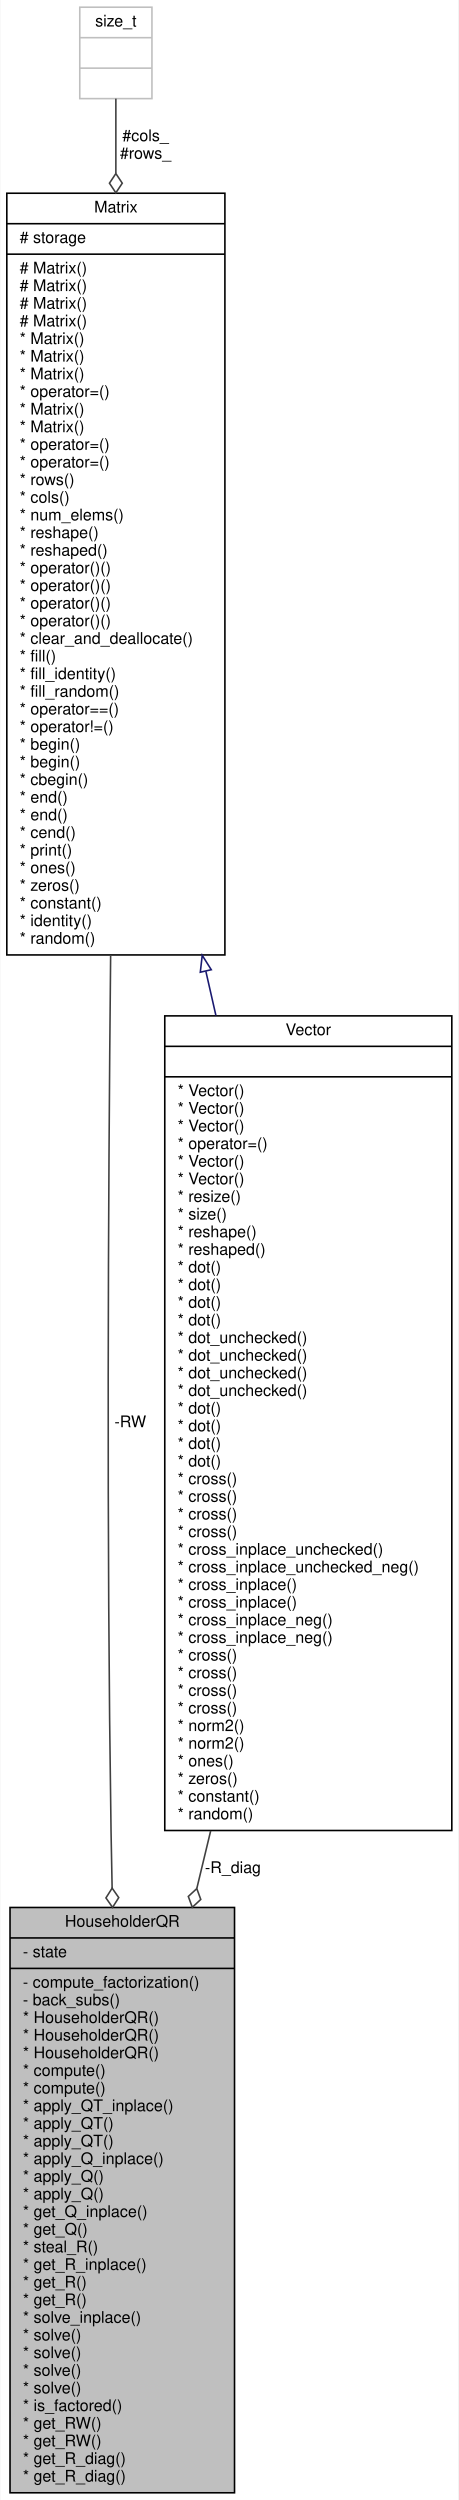
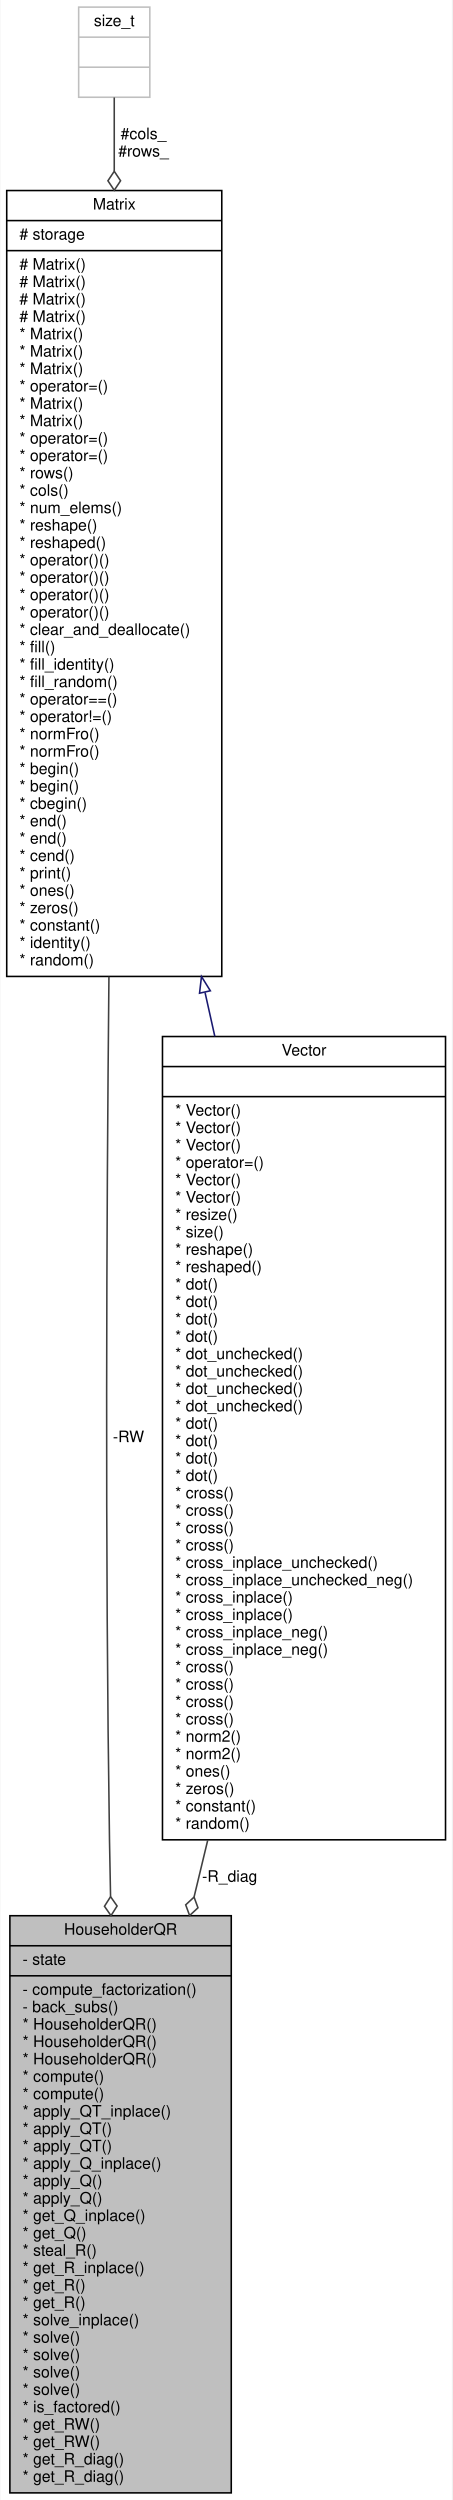
- <svg xmlns="http://www.w3.org/2000/svg" xmlns:xlink="http://www.w3.org/1999/xlink" width="286pt" height="1559pt" viewBox="0.00 0.00 285.50 1559.00">
-   <g id="graph0" class="graph" transform="scale(1 1) rotate(0) translate(4 1555)">
-     <polygon fill="white" stroke="transparent" points="-4,4 -4,-1555 281.5,-1555 281.5,4 -4,4" />
+ <svg xmlns="http://www.w3.org/2000/svg" xmlns:xlink="http://www.w3.org/1999/xlink" width="286pt" height="1581pt" viewBox="0.00 0.00 285.50 1581.00">
+   <g id="graph0" class="graph" transform="scale(1 1) rotate(0) translate(4 1577)">
+     <polygon fill="white" stroke="transparent" points="-4,4 -4,-1577 281.5,-1577 281.5,4 -4,4" />
    <g id="node1" class="node">
      <g id="a_node1">
        <a xlink:title="QR factorization using Householder reflectors.">
          <polygon fill="#bfbfbf" stroke="black" points="2,-0.5 2,-365.5 142,-365.5 142,-0.5 2,-0.5" />
          <text text-anchor="middle" x="72" y="-353.5" font-family="Helvetica,sans-Serif" font-size="10.00">HouseholderQR</text>
          <polyline fill="none" stroke="black" points="2,-346.5 142,-346.5 " />
          <text text-anchor="start" x="10" y="-334.5" font-family="Helvetica,sans-Serif" font-size="10.00">- state</text>
          <polyline fill="none" stroke="black" points="2,-327.5 142,-327.5 " />
          <text text-anchor="start" x="10" y="-315.5" font-family="Helvetica,sans-Serif" font-size="10.00">- compute_factorization()</text>
          <text text-anchor="start" x="10" y="-304.5" font-family="Helvetica,sans-Serif" font-size="10.00">- back_subs()</text>
          <text text-anchor="start" x="10" y="-293.5" font-family="Helvetica,sans-Serif" font-size="10.00">* HouseholderQR()</text>
          <text text-anchor="start" x="10" y="-282.5" font-family="Helvetica,sans-Serif" font-size="10.00">* HouseholderQR()</text>
          <text text-anchor="start" x="10" y="-271.5" font-family="Helvetica,sans-Serif" font-size="10.00">* HouseholderQR()</text>
          <text text-anchor="start" x="10" y="-260.5" font-family="Helvetica,sans-Serif" font-size="10.00">* compute()</text>
          <text text-anchor="start" x="10" y="-249.5" font-family="Helvetica,sans-Serif" font-size="10.00">* compute()</text>
          <text text-anchor="start" x="10" y="-238.5" font-family="Helvetica,sans-Serif" font-size="10.00">* apply_QT_inplace()</text>
          <text text-anchor="start" x="10" y="-227.5" font-family="Helvetica,sans-Serif" font-size="10.00">* apply_QT()</text>
          <text text-anchor="start" x="10" y="-216.5" font-family="Helvetica,sans-Serif" font-size="10.00">* apply_QT()</text>
          <text text-anchor="start" x="10" y="-205.5" font-family="Helvetica,sans-Serif" font-size="10.00">* apply_Q_inplace()</text>
          <text text-anchor="start" x="10" y="-194.5" font-family="Helvetica,sans-Serif" font-size="10.00">* apply_Q()</text>
          <text text-anchor="start" x="10" y="-183.5" font-family="Helvetica,sans-Serif" font-size="10.00">* apply_Q()</text>
          <text text-anchor="start" x="10" y="-172.5" font-family="Helvetica,sans-Serif" font-size="10.00">* get_Q_inplace()</text>
          <text text-anchor="start" x="10" y="-161.5" font-family="Helvetica,sans-Serif" font-size="10.00">* get_Q()</text>
          <text text-anchor="start" x="10" y="-150.5" font-family="Helvetica,sans-Serif" font-size="10.00">* steal_R()</text>
          <text text-anchor="start" x="10" y="-139.5" font-family="Helvetica,sans-Serif" font-size="10.00">* get_R_inplace()</text>
          <text text-anchor="start" x="10" y="-128.5" font-family="Helvetica,sans-Serif" font-size="10.00">* get_R()</text>
          <text text-anchor="start" x="10" y="-117.5" font-family="Helvetica,sans-Serif" font-size="10.00">* get_R()</text>
          <text text-anchor="start" x="10" y="-106.5" font-family="Helvetica,sans-Serif" font-size="10.00">* solve_inplace()</text>
          <text text-anchor="start" x="10" y="-95.5" font-family="Helvetica,sans-Serif" font-size="10.00">* solve()</text>
          <text text-anchor="start" x="10" y="-84.5" font-family="Helvetica,sans-Serif" font-size="10.00">* solve()</text>
          <text text-anchor="start" x="10" y="-73.5" font-family="Helvetica,sans-Serif" font-size="10.00">* solve()</text>
          <text text-anchor="start" x="10" y="-62.5" font-family="Helvetica,sans-Serif" font-size="10.00">* solve()</text>
          <text text-anchor="start" x="10" y="-51.5" font-family="Helvetica,sans-Serif" font-size="10.00">* is_factored()</text>
          <text text-anchor="start" x="10" y="-40.5" font-family="Helvetica,sans-Serif" font-size="10.00">* get_RW()</text>
          <text text-anchor="start" x="10" y="-29.5" font-family="Helvetica,sans-Serif" font-size="10.00">* get_RW()</text>
          <text text-anchor="start" x="10" y="-18.5" font-family="Helvetica,sans-Serif" font-size="10.00">* get_R_diag()</text>
          <text text-anchor="start" x="10" y="-7.5" font-family="Helvetica,sans-Serif" font-size="10.00">* get_R_diag()</text>
        </a>
      </g>
    </g>
    <g id="node2" class="node">
      <g id="a_node2">
        <a xlink:href="../../d6/da1/classVector.html" target="_top" xlink:title="A column vector (n×1 matrix).">
          <polygon fill="white" stroke="black" points="98.5,-413.5 98.5,-921.5 277.5,-921.5 277.5,-413.5 98.5,-413.5" />
          <text text-anchor="middle" x="188" y="-909.5" font-family="Helvetica,sans-Serif" font-size="10.00">Vector</text>
          <polyline fill="none" stroke="black" points="98.5,-902.5 277.5,-902.5 " />
          <text text-anchor="middle" x="188" y="-890.5" font-family="Helvetica,sans-Serif" font-size="10.00"> </text>
          <polyline fill="none" stroke="black" points="98.5,-883.5 277.5,-883.5 " />
          <text text-anchor="start" x="106.5" y="-871.5" font-family="Helvetica,sans-Serif" font-size="10.00">* Vector()</text>
          <text text-anchor="start" x="106.5" y="-860.5" font-family="Helvetica,sans-Serif" font-size="10.00">* Vector()</text>
          <text text-anchor="start" x="106.5" y="-849.5" font-family="Helvetica,sans-Serif" font-size="10.00">* Vector()</text>
          <text text-anchor="start" x="106.5" y="-838.5" font-family="Helvetica,sans-Serif" font-size="10.00">* operator=()</text>
          <text text-anchor="start" x="106.5" y="-827.5" font-family="Helvetica,sans-Serif" font-size="10.00">* Vector()</text>
          <text text-anchor="start" x="106.5" y="-816.5" font-family="Helvetica,sans-Serif" font-size="10.00">* Vector()</text>
          <text text-anchor="start" x="106.5" y="-805.5" font-family="Helvetica,sans-Serif" font-size="10.00">* resize()</text>
          <text text-anchor="start" x="106.5" y="-794.5" font-family="Helvetica,sans-Serif" font-size="10.00">* size()</text>
          <text text-anchor="start" x="106.5" y="-783.5" font-family="Helvetica,sans-Serif" font-size="10.00">* reshape()</text>
          <text text-anchor="start" x="106.5" y="-772.5" font-family="Helvetica,sans-Serif" font-size="10.00">* reshaped()</text>
          <text text-anchor="start" x="106.5" y="-761.5" font-family="Helvetica,sans-Serif" font-size="10.00">* dot()</text>
          <text text-anchor="start" x="106.5" y="-750.5" font-family="Helvetica,sans-Serif" font-size="10.00">* dot()</text>
          <text text-anchor="start" x="106.5" y="-739.5" font-family="Helvetica,sans-Serif" font-size="10.00">* dot()</text>
          <text text-anchor="start" x="106.5" y="-728.5" font-family="Helvetica,sans-Serif" font-size="10.00">* dot()</text>
          <text text-anchor="start" x="106.5" y="-717.5" font-family="Helvetica,sans-Serif" font-size="10.00">* dot_unchecked()</text>
          <text text-anchor="start" x="106.5" y="-706.5" font-family="Helvetica,sans-Serif" font-size="10.00">* dot_unchecked()</text>
          <text text-anchor="start" x="106.5" y="-695.5" font-family="Helvetica,sans-Serif" font-size="10.00">* dot_unchecked()</text>
          <text text-anchor="start" x="106.5" y="-684.5" font-family="Helvetica,sans-Serif" font-size="10.00">* dot_unchecked()</text>
          <text text-anchor="start" x="106.5" y="-673.5" font-family="Helvetica,sans-Serif" font-size="10.00">* dot()</text>
          <text text-anchor="start" x="106.5" y="-662.5" font-family="Helvetica,sans-Serif" font-size="10.00">* dot()</text>
          <text text-anchor="start" x="106.5" y="-651.5" font-family="Helvetica,sans-Serif" font-size="10.00">* dot()</text>
          <text text-anchor="start" x="106.5" y="-640.5" font-family="Helvetica,sans-Serif" font-size="10.00">* dot()</text>
          <text text-anchor="start" x="106.5" y="-629.5" font-family="Helvetica,sans-Serif" font-size="10.00">* cross()</text>
          <text text-anchor="start" x="106.5" y="-618.5" font-family="Helvetica,sans-Serif" font-size="10.00">* cross()</text>
          <text text-anchor="start" x="106.5" y="-607.5" font-family="Helvetica,sans-Serif" font-size="10.00">* cross()</text>
          <text text-anchor="start" x="106.5" y="-596.5" font-family="Helvetica,sans-Serif" font-size="10.00">* cross()</text>
          <text text-anchor="start" x="106.5" y="-585.5" font-family="Helvetica,sans-Serif" font-size="10.00">* cross_inplace_unchecked()</text>
          <text text-anchor="start" x="106.5" y="-574.5" font-family="Helvetica,sans-Serif" font-size="10.00">* cross_inplace_unchecked_neg()</text>
          <text text-anchor="start" x="106.5" y="-563.5" font-family="Helvetica,sans-Serif" font-size="10.00">* cross_inplace()</text>
          <text text-anchor="start" x="106.5" y="-552.5" font-family="Helvetica,sans-Serif" font-size="10.00">* cross_inplace()</text>
          <text text-anchor="start" x="106.5" y="-541.5" font-family="Helvetica,sans-Serif" font-size="10.00">* cross_inplace_neg()</text>
          <text text-anchor="start" x="106.5" y="-530.5" font-family="Helvetica,sans-Serif" font-size="10.00">* cross_inplace_neg()</text>
          <text text-anchor="start" x="106.5" y="-519.5" font-family="Helvetica,sans-Serif" font-size="10.00">* cross()</text>
          <text text-anchor="start" x="106.5" y="-508.5" font-family="Helvetica,sans-Serif" font-size="10.00">* cross()</text>
          <text text-anchor="start" x="106.5" y="-497.5" font-family="Helvetica,sans-Serif" font-size="10.00">* cross()</text>
          <text text-anchor="start" x="106.5" y="-486.5" font-family="Helvetica,sans-Serif" font-size="10.00">* cross()</text>
          <text text-anchor="start" x="106.5" y="-475.5" font-family="Helvetica,sans-Serif" font-size="10.00">* norm2()</text>
          <text text-anchor="start" x="106.5" y="-464.5" font-family="Helvetica,sans-Serif" font-size="10.00">* norm2()</text>
          <text text-anchor="start" x="106.5" y="-453.5" font-family="Helvetica,sans-Serif" font-size="10.00">* ones()</text>
          <text text-anchor="start" x="106.5" y="-442.5" font-family="Helvetica,sans-Serif" font-size="10.00">* zeros()</text>
          <text text-anchor="start" x="106.5" y="-431.5" font-family="Helvetica,sans-Serif" font-size="10.00">* constant()</text>
          <text text-anchor="start" x="106.5" y="-420.5" font-family="Helvetica,sans-Serif" font-size="10.00">* random()</text>
        </a>
      </g>
    </g>
    <g id="edge1" class="edge">
      <path fill="none" stroke="#404040" d="M127.11,-413.24C124.22,-401.21 121.34,-389.22 118.49,-377.39" />
      <polygon fill="none" stroke="#404040" points="118.47,-377.28 113.18,-372.38 115.66,-365.62 120.95,-370.51 118.47,-377.28" />
      <text text-anchor="middle" x="141" y="-387" font-family="Helvetica,sans-Serif" font-size="10.00"> -R_diag</text>
    </g>
    <g id="node3" class="node">
      <g id="a_node3">
        <a xlink:href="../../d3/d3f/classMatrix.html" target="_top" xlink:title="General matrix class.">
-           <polygon fill="white" stroke="black" points="0,-959.5 0,-1434.5 136,-1434.5 136,-959.5 0,-959.5" />
-           <text text-anchor="middle" x="68" y="-1422.5" font-family="Helvetica,sans-Serif" font-size="10.00">Matrix</text>
-           <polyline fill="none" stroke="black" points="0,-1415.5 136,-1415.5 " />
-           <text text-anchor="start" x="8" y="-1403.5" font-family="Helvetica,sans-Serif" font-size="10.00"># storage</text>
-           <polyline fill="none" stroke="black" points="0,-1396.5 136,-1396.5 " />
+           <polygon fill="white" stroke="black" points="0,-959.5 0,-1456.5 136,-1456.5 136,-959.5 0,-959.5" />
+           <text text-anchor="middle" x="68" y="-1444.5" font-family="Helvetica,sans-Serif" font-size="10.00">Matrix</text>
+           <polyline fill="none" stroke="black" points="0,-1437.5 136,-1437.5 " />
+           <text text-anchor="start" x="8" y="-1425.5" font-family="Helvetica,sans-Serif" font-size="10.00"># storage</text>
+           <polyline fill="none" stroke="black" points="0,-1418.5 136,-1418.5 " />
+           <text text-anchor="start" x="8" y="-1406.5" font-family="Helvetica,sans-Serif" font-size="10.00"># Matrix()</text>
+           <text text-anchor="start" x="8" y="-1395.5" font-family="Helvetica,sans-Serif" font-size="10.00"># Matrix()</text>
          <text text-anchor="start" x="8" y="-1384.5" font-family="Helvetica,sans-Serif" font-size="10.00"># Matrix()</text>
          <text text-anchor="start" x="8" y="-1373.5" font-family="Helvetica,sans-Serif" font-size="10.00"># Matrix()</text>
-           <text text-anchor="start" x="8" y="-1362.5" font-family="Helvetica,sans-Serif" font-size="10.00"># Matrix()</text>
-           <text text-anchor="start" x="8" y="-1351.5" font-family="Helvetica,sans-Serif" font-size="10.00"># Matrix()</text>
+           <text text-anchor="start" x="8" y="-1362.5" font-family="Helvetica,sans-Serif" font-size="10.00">* Matrix()</text>
+           <text text-anchor="start" x="8" y="-1351.5" font-family="Helvetica,sans-Serif" font-size="10.00">* Matrix()</text>
          <text text-anchor="start" x="8" y="-1340.5" font-family="Helvetica,sans-Serif" font-size="10.00">* Matrix()</text>
-           <text text-anchor="start" x="8" y="-1329.5" font-family="Helvetica,sans-Serif" font-size="10.00">* Matrix()</text>
+           <text text-anchor="start" x="8" y="-1329.5" font-family="Helvetica,sans-Serif" font-size="10.00">* operator=()</text>
          <text text-anchor="start" x="8" y="-1318.5" font-family="Helvetica,sans-Serif" font-size="10.00">* Matrix()</text>
-           <text text-anchor="start" x="8" y="-1307.5" font-family="Helvetica,sans-Serif" font-size="10.00">* operator=()</text>
-           <text text-anchor="start" x="8" y="-1296.5" font-family="Helvetica,sans-Serif" font-size="10.00">* Matrix()</text>
-           <text text-anchor="start" x="8" y="-1285.5" font-family="Helvetica,sans-Serif" font-size="10.00">* Matrix()</text>
-           <text text-anchor="start" x="8" y="-1274.5" font-family="Helvetica,sans-Serif" font-size="10.00">* operator=()</text>
-           <text text-anchor="start" x="8" y="-1263.5" font-family="Helvetica,sans-Serif" font-size="10.00">* operator=()</text>
-           <text text-anchor="start" x="8" y="-1252.5" font-family="Helvetica,sans-Serif" font-size="10.00">* rows()</text>
-           <text text-anchor="start" x="8" y="-1241.5" font-family="Helvetica,sans-Serif" font-size="10.00">* cols()</text>
-           <text text-anchor="start" x="8" y="-1230.5" font-family="Helvetica,sans-Serif" font-size="10.00">* num_elems()</text>
-           <text text-anchor="start" x="8" y="-1219.5" font-family="Helvetica,sans-Serif" font-size="10.00">* reshape()</text>
-           <text text-anchor="start" x="8" y="-1208.5" font-family="Helvetica,sans-Serif" font-size="10.00">* reshaped()</text>
+           <text text-anchor="start" x="8" y="-1307.5" font-family="Helvetica,sans-Serif" font-size="10.00">* Matrix()</text>
+           <text text-anchor="start" x="8" y="-1296.5" font-family="Helvetica,sans-Serif" font-size="10.00">* operator=()</text>
+           <text text-anchor="start" x="8" y="-1285.5" font-family="Helvetica,sans-Serif" font-size="10.00">* operator=()</text>
+           <text text-anchor="start" x="8" y="-1274.5" font-family="Helvetica,sans-Serif" font-size="10.00">* rows()</text>
+           <text text-anchor="start" x="8" y="-1263.5" font-family="Helvetica,sans-Serif" font-size="10.00">* cols()</text>
+           <text text-anchor="start" x="8" y="-1252.5" font-family="Helvetica,sans-Serif" font-size="10.00">* num_elems()</text>
+           <text text-anchor="start" x="8" y="-1241.5" font-family="Helvetica,sans-Serif" font-size="10.00">* reshape()</text>
+           <text text-anchor="start" x="8" y="-1230.5" font-family="Helvetica,sans-Serif" font-size="10.00">* reshaped()</text>
+           <text text-anchor="start" x="8" y="-1219.5" font-family="Helvetica,sans-Serif" font-size="10.00">* operator()()</text>
+           <text text-anchor="start" x="8" y="-1208.5" font-family="Helvetica,sans-Serif" font-size="10.00">* operator()()</text>
          <text text-anchor="start" x="8" y="-1197.5" font-family="Helvetica,sans-Serif" font-size="10.00">* operator()()</text>
          <text text-anchor="start" x="8" y="-1186.5" font-family="Helvetica,sans-Serif" font-size="10.00">* operator()()</text>
-           <text text-anchor="start" x="8" y="-1175.5" font-family="Helvetica,sans-Serif" font-size="10.00">* operator()()</text>
-           <text text-anchor="start" x="8" y="-1164.5" font-family="Helvetica,sans-Serif" font-size="10.00">* operator()()</text>
-           <text text-anchor="start" x="8" y="-1153.5" font-family="Helvetica,sans-Serif" font-size="10.00">* clear_and_deallocate()</text>
-           <text text-anchor="start" x="8" y="-1142.5" font-family="Helvetica,sans-Serif" font-size="10.00">* fill()</text>
-           <text text-anchor="start" x="8" y="-1131.5" font-family="Helvetica,sans-Serif" font-size="10.00">* fill_identity()</text>
-           <text text-anchor="start" x="8" y="-1120.5" font-family="Helvetica,sans-Serif" font-size="10.00">* fill_random()</text>
-           <text text-anchor="start" x="8" y="-1109.5" font-family="Helvetica,sans-Serif" font-size="10.00">* operator==()</text>
-           <text text-anchor="start" x="8" y="-1098.5" font-family="Helvetica,sans-Serif" font-size="10.00">* operator!=()</text>
+           <text text-anchor="start" x="8" y="-1175.5" font-family="Helvetica,sans-Serif" font-size="10.00">* clear_and_deallocate()</text>
+           <text text-anchor="start" x="8" y="-1164.5" font-family="Helvetica,sans-Serif" font-size="10.00">* fill()</text>
+           <text text-anchor="start" x="8" y="-1153.5" font-family="Helvetica,sans-Serif" font-size="10.00">* fill_identity()</text>
+           <text text-anchor="start" x="8" y="-1142.5" font-family="Helvetica,sans-Serif" font-size="10.00">* fill_random()</text>
+           <text text-anchor="start" x="8" y="-1131.5" font-family="Helvetica,sans-Serif" font-size="10.00">* operator==()</text>
+           <text text-anchor="start" x="8" y="-1120.5" font-family="Helvetica,sans-Serif" font-size="10.00">* operator!=()</text>
+           <text text-anchor="start" x="8" y="-1109.5" font-family="Helvetica,sans-Serif" font-size="10.00">* normFro()</text>
+           <text text-anchor="start" x="8" y="-1098.5" font-family="Helvetica,sans-Serif" font-size="10.00">* normFro()</text>
          <text text-anchor="start" x="8" y="-1087.5" font-family="Helvetica,sans-Serif" font-size="10.00">* begin()</text>
          <text text-anchor="start" x="8" y="-1076.5" font-family="Helvetica,sans-Serif" font-size="10.00">* begin()</text>
          <text text-anchor="start" x="8" y="-1065.5" font-family="Helvetica,sans-Serif" font-size="10.00">* cbegin()</text>
          <text text-anchor="start" x="8" y="-1054.5" font-family="Helvetica,sans-Serif" font-size="10.00">* end()</text>
          <text text-anchor="start" x="8" y="-1043.5" font-family="Helvetica,sans-Serif" font-size="10.00">* end()</text>
          <text text-anchor="start" x="8" y="-1032.5" font-family="Helvetica,sans-Serif" font-size="10.00">* cend()</text>
          <text text-anchor="start" x="8" y="-1021.5" font-family="Helvetica,sans-Serif" font-size="10.00">* print()</text>
          <text text-anchor="start" x="8" y="-1010.5" font-family="Helvetica,sans-Serif" font-size="10.00">* ones()</text>
          <text text-anchor="start" x="8" y="-999.5" font-family="Helvetica,sans-Serif" font-size="10.00">* zeros()</text>
          <text text-anchor="start" x="8" y="-988.5" font-family="Helvetica,sans-Serif" font-size="10.00">* constant()</text>
          <text text-anchor="start" x="8" y="-977.5" font-family="Helvetica,sans-Serif" font-size="10.00">* identity()</text>
          <text text-anchor="start" x="8" y="-966.5" font-family="Helvetica,sans-Serif" font-size="10.00">* random()</text>
        </a>
      </g>
    </g>
    <g id="edge4" class="edge">
-       <path fill="none" stroke="#404040" d="M64.74,-959.13C63.18,-803.82 62.2,-596.33 65,-413 65.18,-401.44 65.4,-389.56 65.67,-377.57" />
+       <path fill="none" stroke="#404040" d="M64.64,-959.32C63.11,-802.69 62.2,-595.97 65,-413 65.18,-401.44 65.4,-389.56 65.67,-377.57" />
      <polygon fill="none" stroke="#404040" points="65.67,-377.55 61.81,-371.46 65.94,-365.55 69.8,-371.64 65.67,-377.55" />
      <text text-anchor="middle" x="77" y="-665" font-family="Helvetica,sans-Serif" font-size="10.00"> -RW</text>
    </g>
    <g id="edge2" class="edge">
-       <path fill="none" stroke="midnightblue" d="M124.12,-949.31C126.21,-940.13 128.3,-930.92 130.39,-921.74" />
-       <polygon fill="none" stroke="midnightblue" points="120.66,-948.73 121.86,-959.25 127.49,-950.28 120.66,-948.73" />
+       <path fill="none" stroke="midnightblue" d="M125.41,-949.39C127.47,-940.14 129.53,-930.88 131.59,-921.63" />
+       <polygon fill="none" stroke="midnightblue" points="121.93,-948.9 123.17,-959.42 128.76,-950.42 121.93,-948.9" />
    </g>
    <g id="node4" class="node">
      <g id="a_node4">
        <a xlink:title=" ">
-           <polygon fill="white" stroke="#bfbfbf" points="45.5,-1493.5 45.5,-1550.5 90.5,-1550.5 90.5,-1493.5 45.5,-1493.5" />
-           <text text-anchor="middle" x="68" y="-1538.5" font-family="Helvetica,sans-Serif" font-size="10.00">size_t</text>
-           <polyline fill="none" stroke="#bfbfbf" points="45.5,-1531.5 90.5,-1531.5 " />
-           <text text-anchor="middle" x="68" y="-1519.5" font-family="Helvetica,sans-Serif" font-size="10.00"> </text>
-           <polyline fill="none" stroke="#bfbfbf" points="45.5,-1512.5 90.5,-1512.5 " />
-           <text text-anchor="middle" x="68" y="-1500.5" font-family="Helvetica,sans-Serif" font-size="10.00"> </text>
+           <polygon fill="white" stroke="#bfbfbf" points="45.5,-1515.5 45.5,-1572.5 90.5,-1572.5 90.5,-1515.5 45.5,-1515.5" />
+           <text text-anchor="middle" x="68" y="-1560.5" font-family="Helvetica,sans-Serif" font-size="10.00">size_t</text>
+           <polyline fill="none" stroke="#bfbfbf" points="45.5,-1553.5 90.5,-1553.5 " />
+           <text text-anchor="middle" x="68" y="-1541.5" font-family="Helvetica,sans-Serif" font-size="10.00"> </text>
+           <polyline fill="none" stroke="#bfbfbf" points="45.5,-1534.5 90.5,-1534.5 " />
+           <text text-anchor="middle" x="68" y="-1522.5" font-family="Helvetica,sans-Serif" font-size="10.00"> </text>
        </a>
      </g>
    </g>
    <g id="edge3" class="edge">
-       <path fill="none" stroke="#404040" d="M68,-1493.46C68,-1481.01 68,-1465.02 68,-1446.93" />
-       <polygon fill="none" stroke="#404040" points="68,-1446.76 64,-1440.76 68,-1434.76 72,-1440.76 68,-1446.76" />
-       <text text-anchor="middle" x="86.5" y="-1467" font-family="Helvetica,sans-Serif" font-size="10.00"> #cols_</text>
-       <text text-anchor="middle" x="86.5" y="-1456" font-family="Helvetica,sans-Serif" font-size="10.00">#rows_</text>
+       <path fill="none" stroke="#404040" d="M68,-1515.38C68,-1502.95 68,-1486.98 68,-1468.87" />
+       <polygon fill="none" stroke="#404040" points="68,-1468.68 64,-1462.68 68,-1456.68 72,-1462.68 68,-1468.68" />
+       <text text-anchor="middle" x="86.5" y="-1489" font-family="Helvetica,sans-Serif" font-size="10.00"> #cols_</text>
+       <text text-anchor="middle" x="86.5" y="-1478" font-family="Helvetica,sans-Serif" font-size="10.00">#rows_</text>
    </g>
  </g>
</svg>
